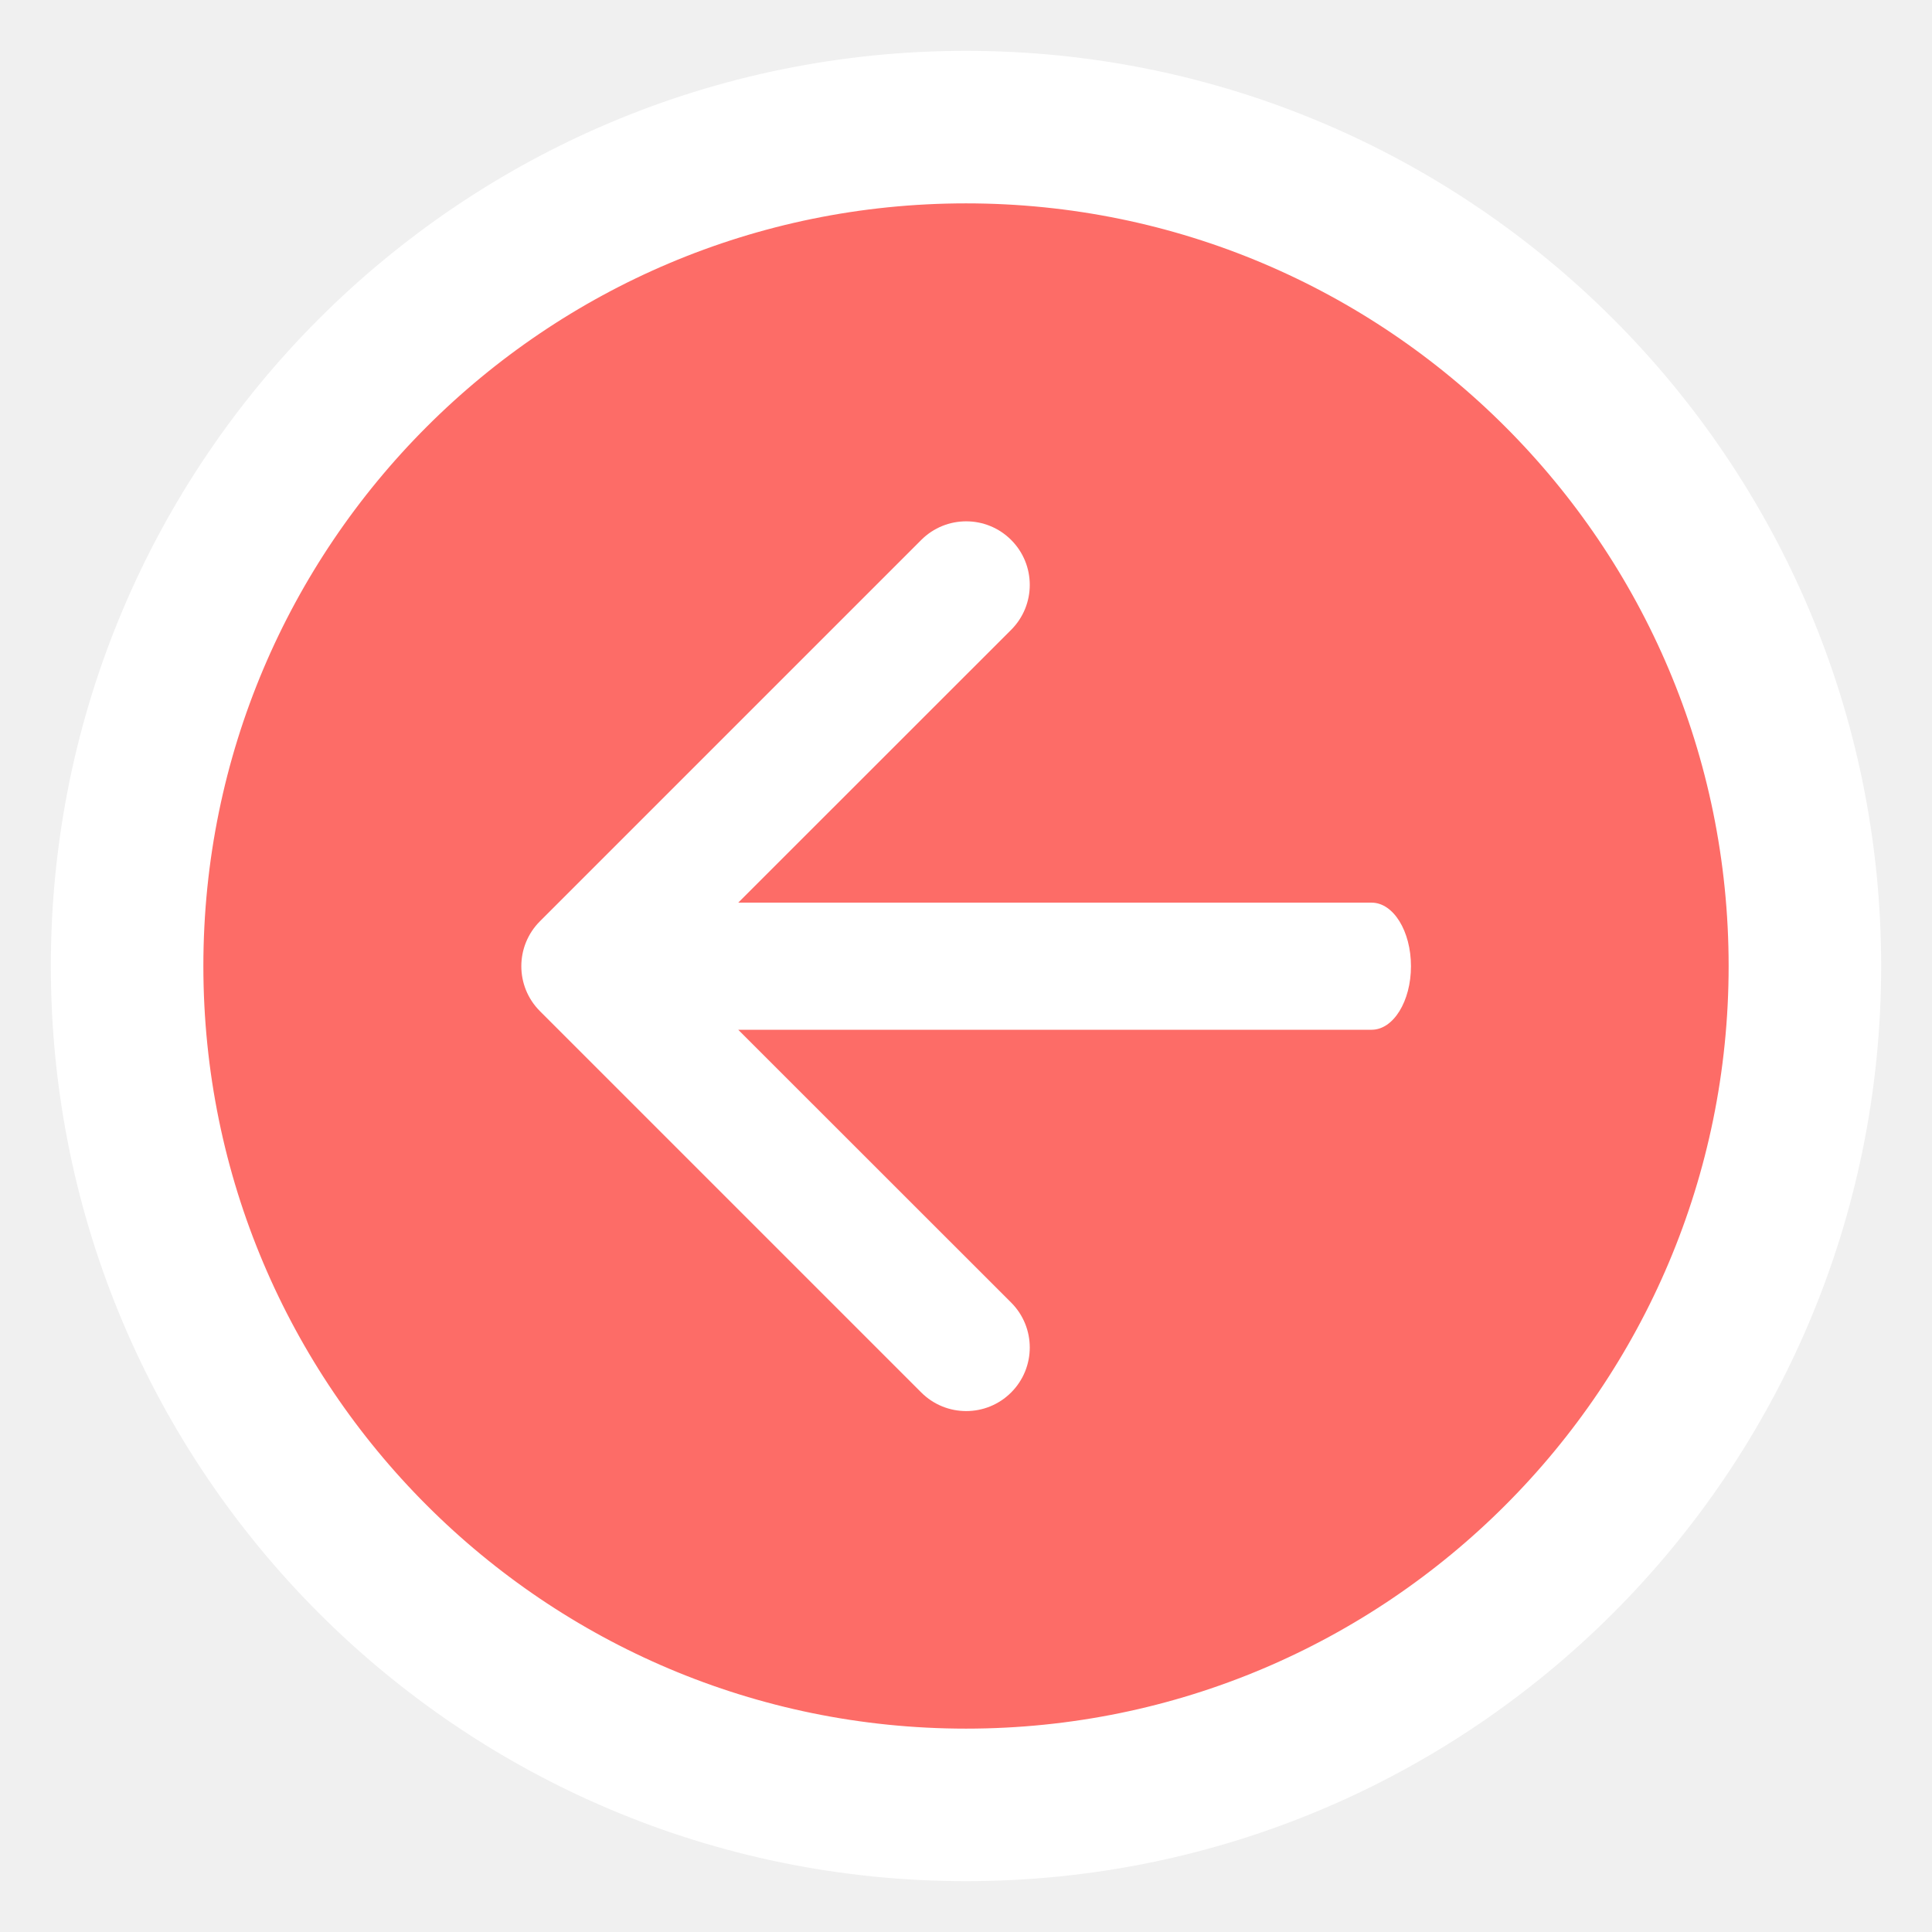
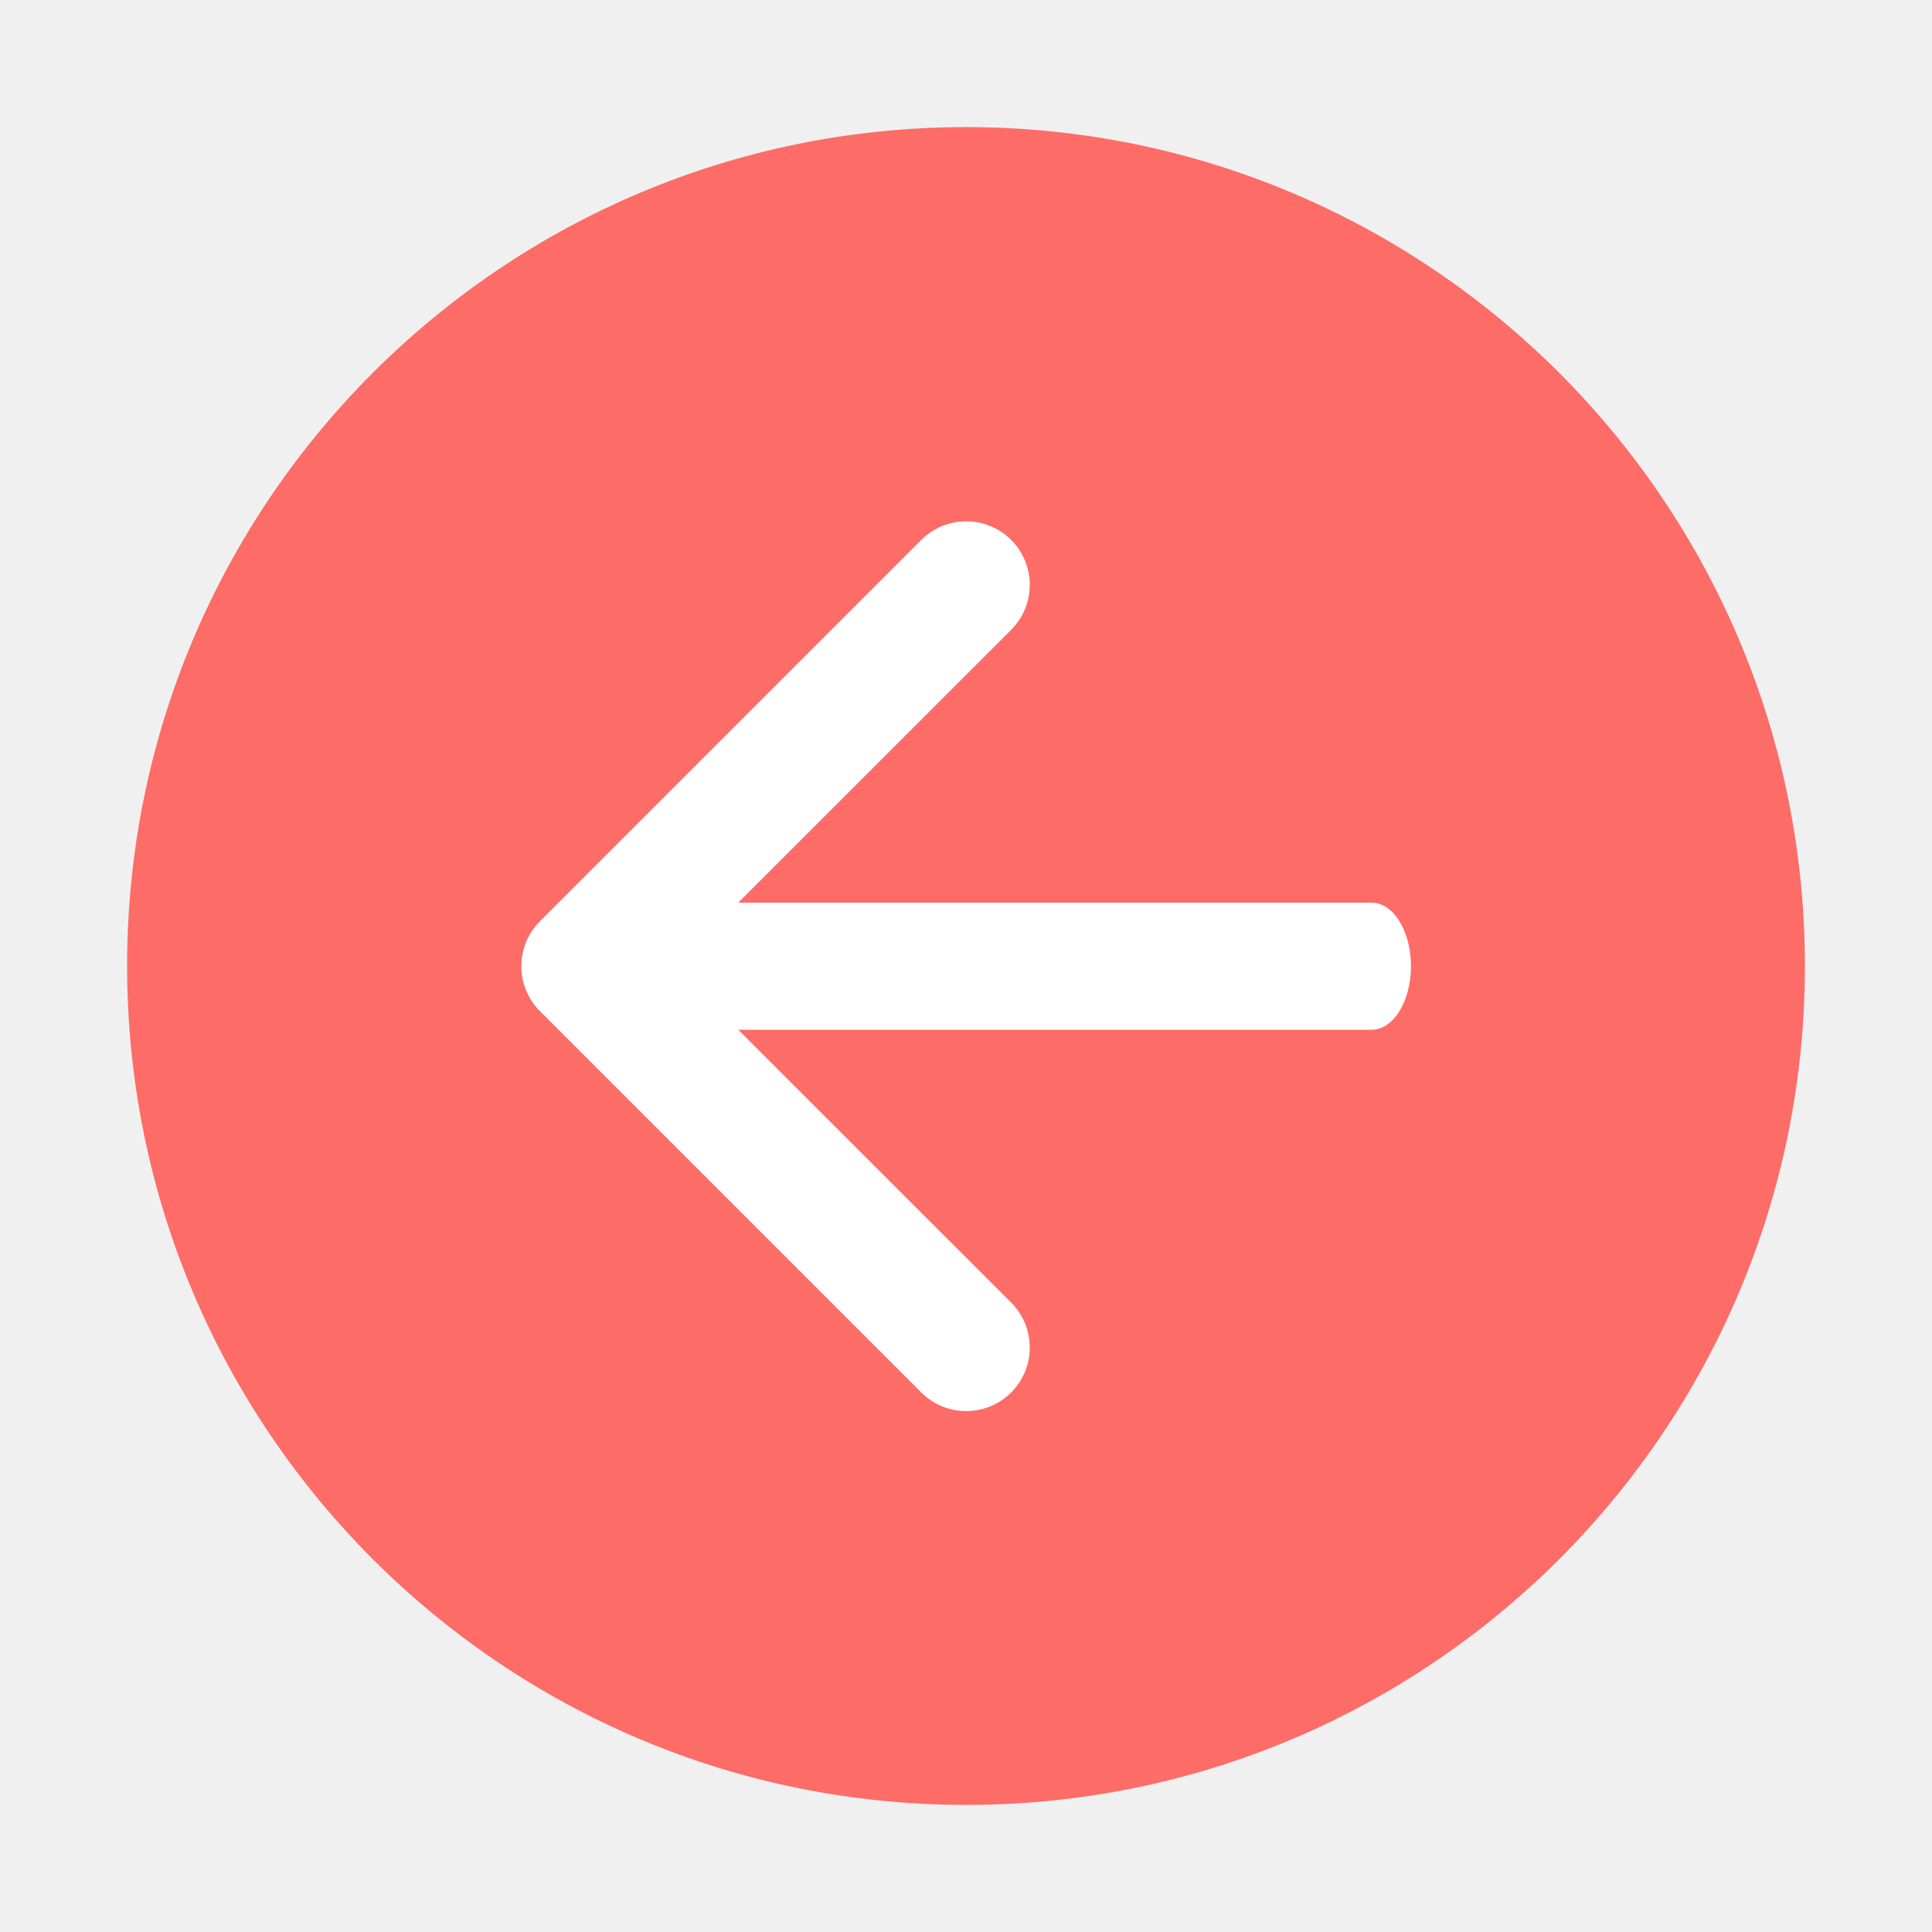
<svg xmlns="http://www.w3.org/2000/svg" width="19" height="19" fill="none">
-   <circle cx="9.5" cy="9.5" r="8.25" transform="rotate(-180 9.5 9.5)" fill="#FD6C67" stroke="#fff" stroke-width="1.5" />
+   <circle cx="9.5" cy="9.5" r="8.25" transform="rotate(-180 9.5 9.5)" fill="#FD6C67" />
  <path fill-rule="evenodd" clip-rule="evenodd" d="M9.944 5.31a.625.625 0 010 .884L7.26 8.877h6.229c.214 0 .387.28.387.625s-.173.625-.387.625H7.26l2.684 2.683a.625.625 0 11-.884.884l-3.75-3.75a.625.625 0 010-.884l3.75-3.75a.625.625 0 01.884 0z" fill="#fff" />
</svg>
